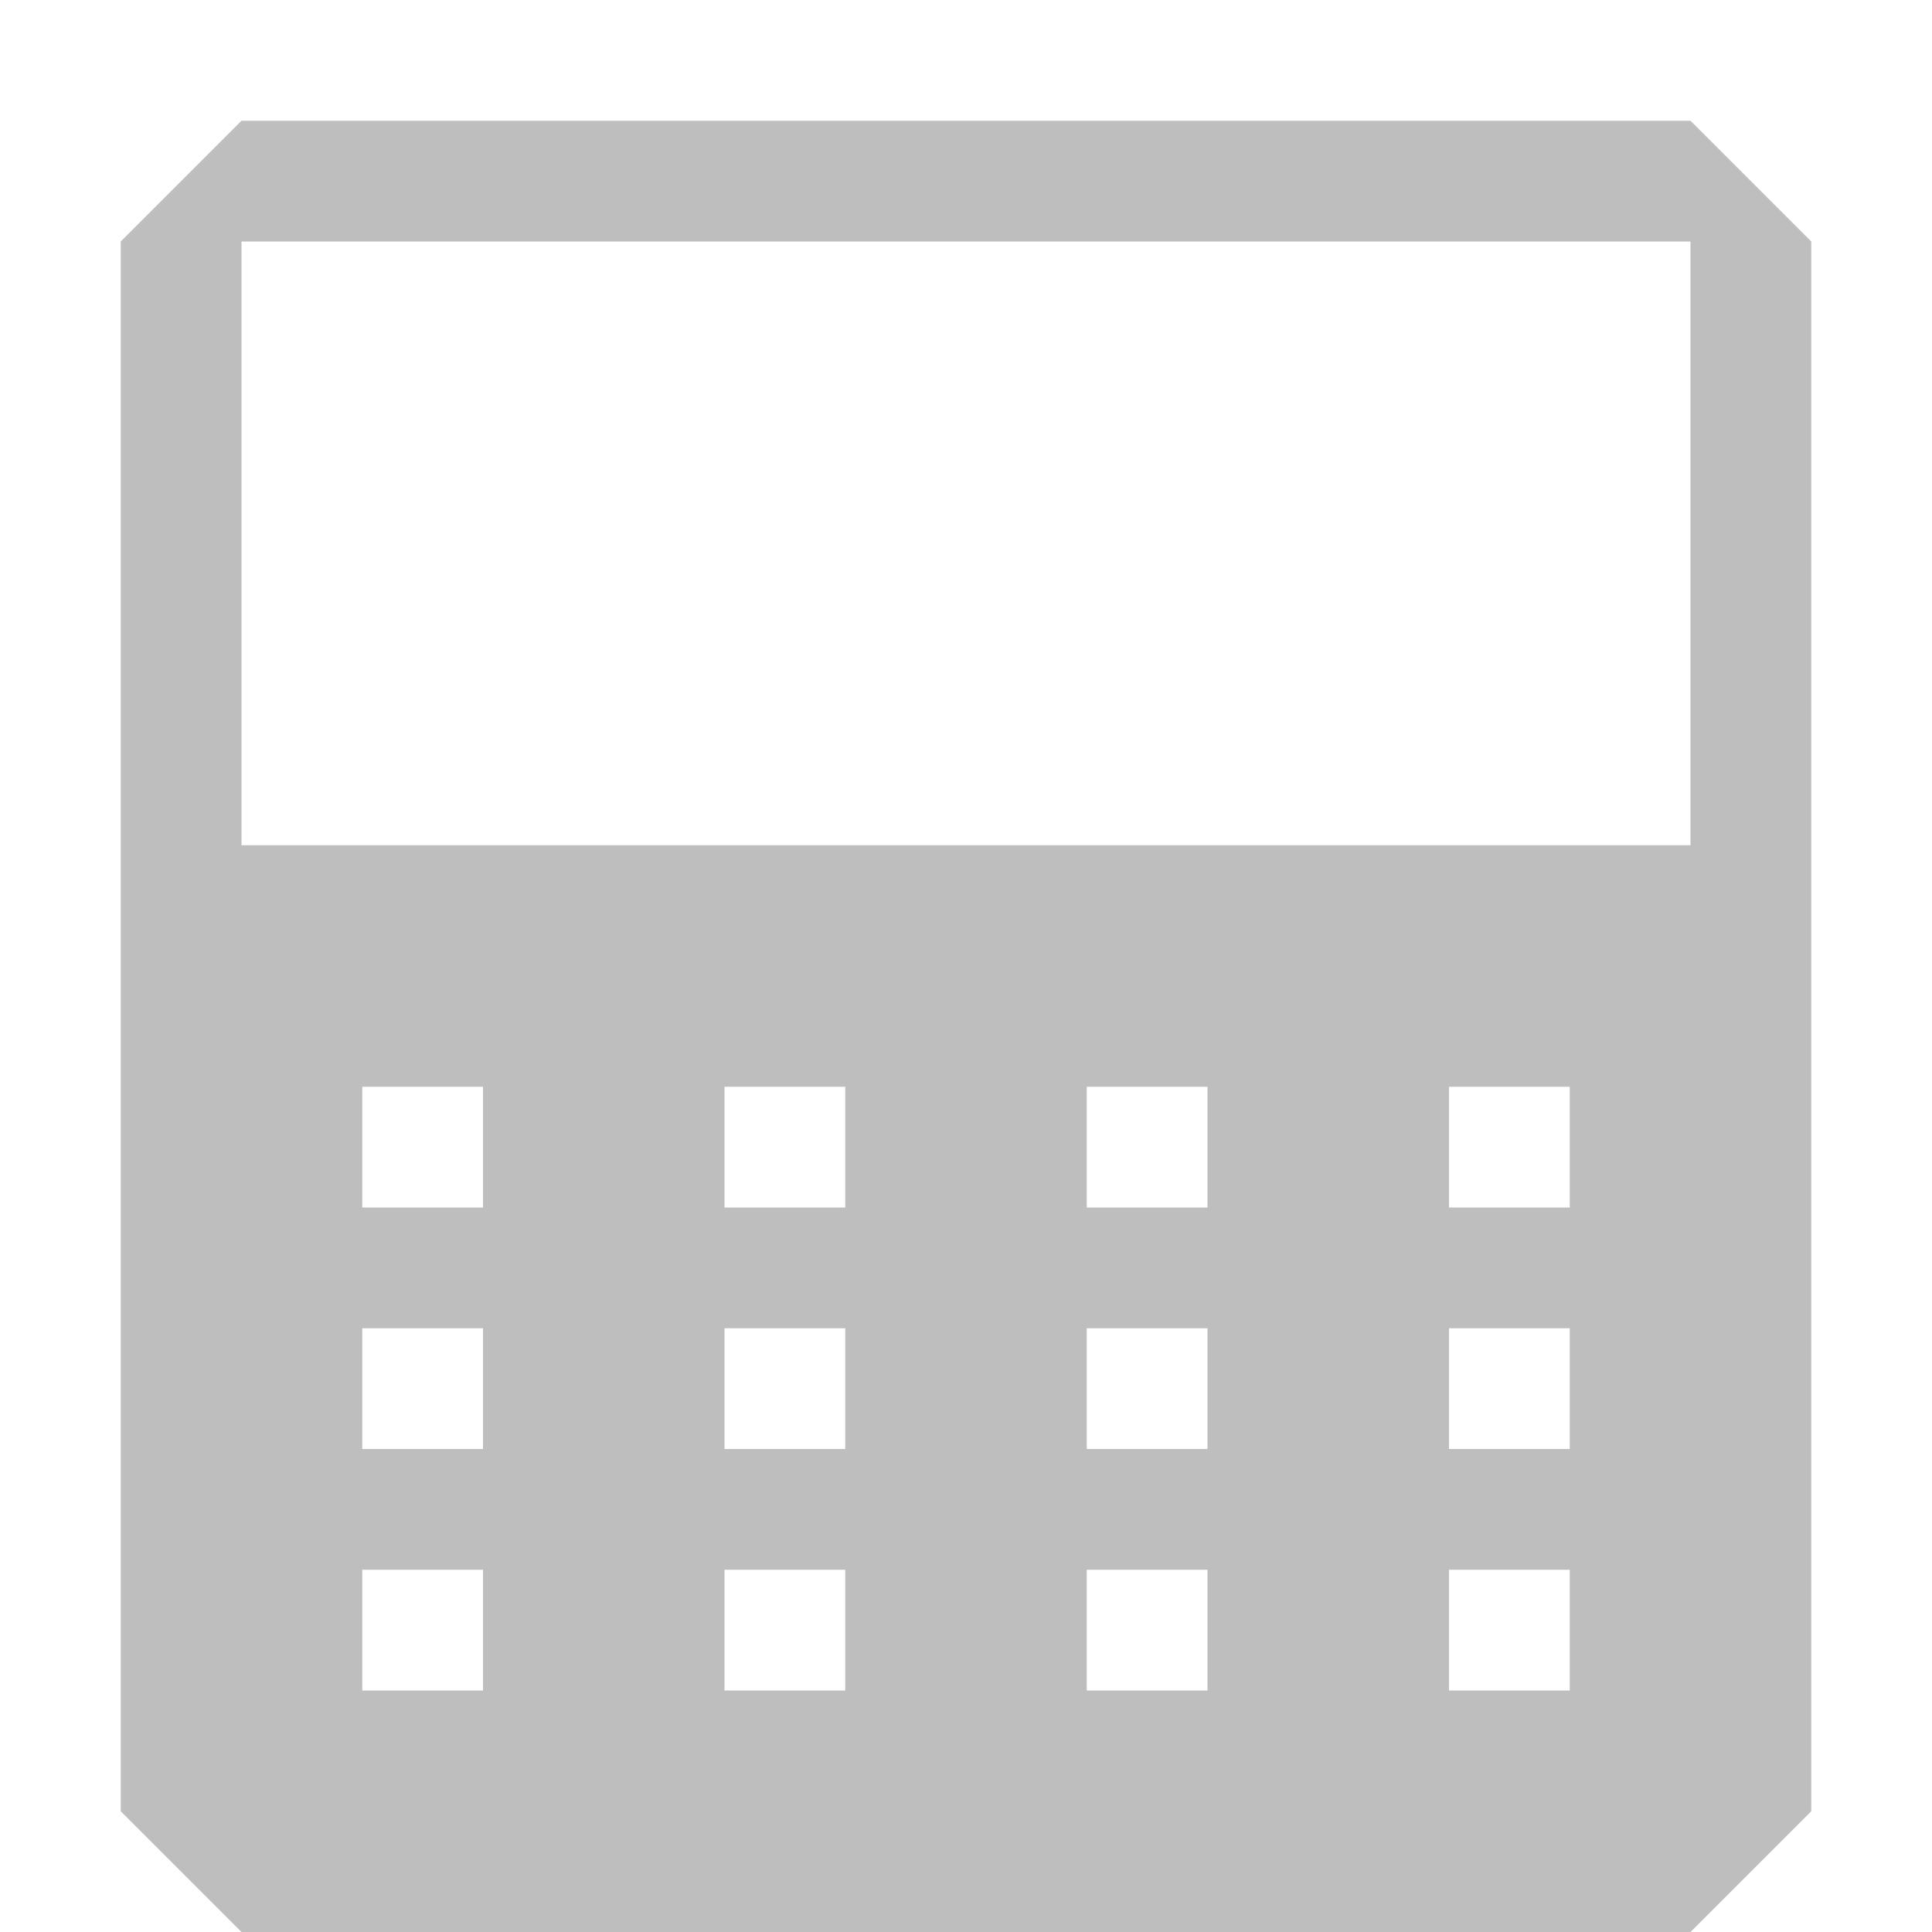
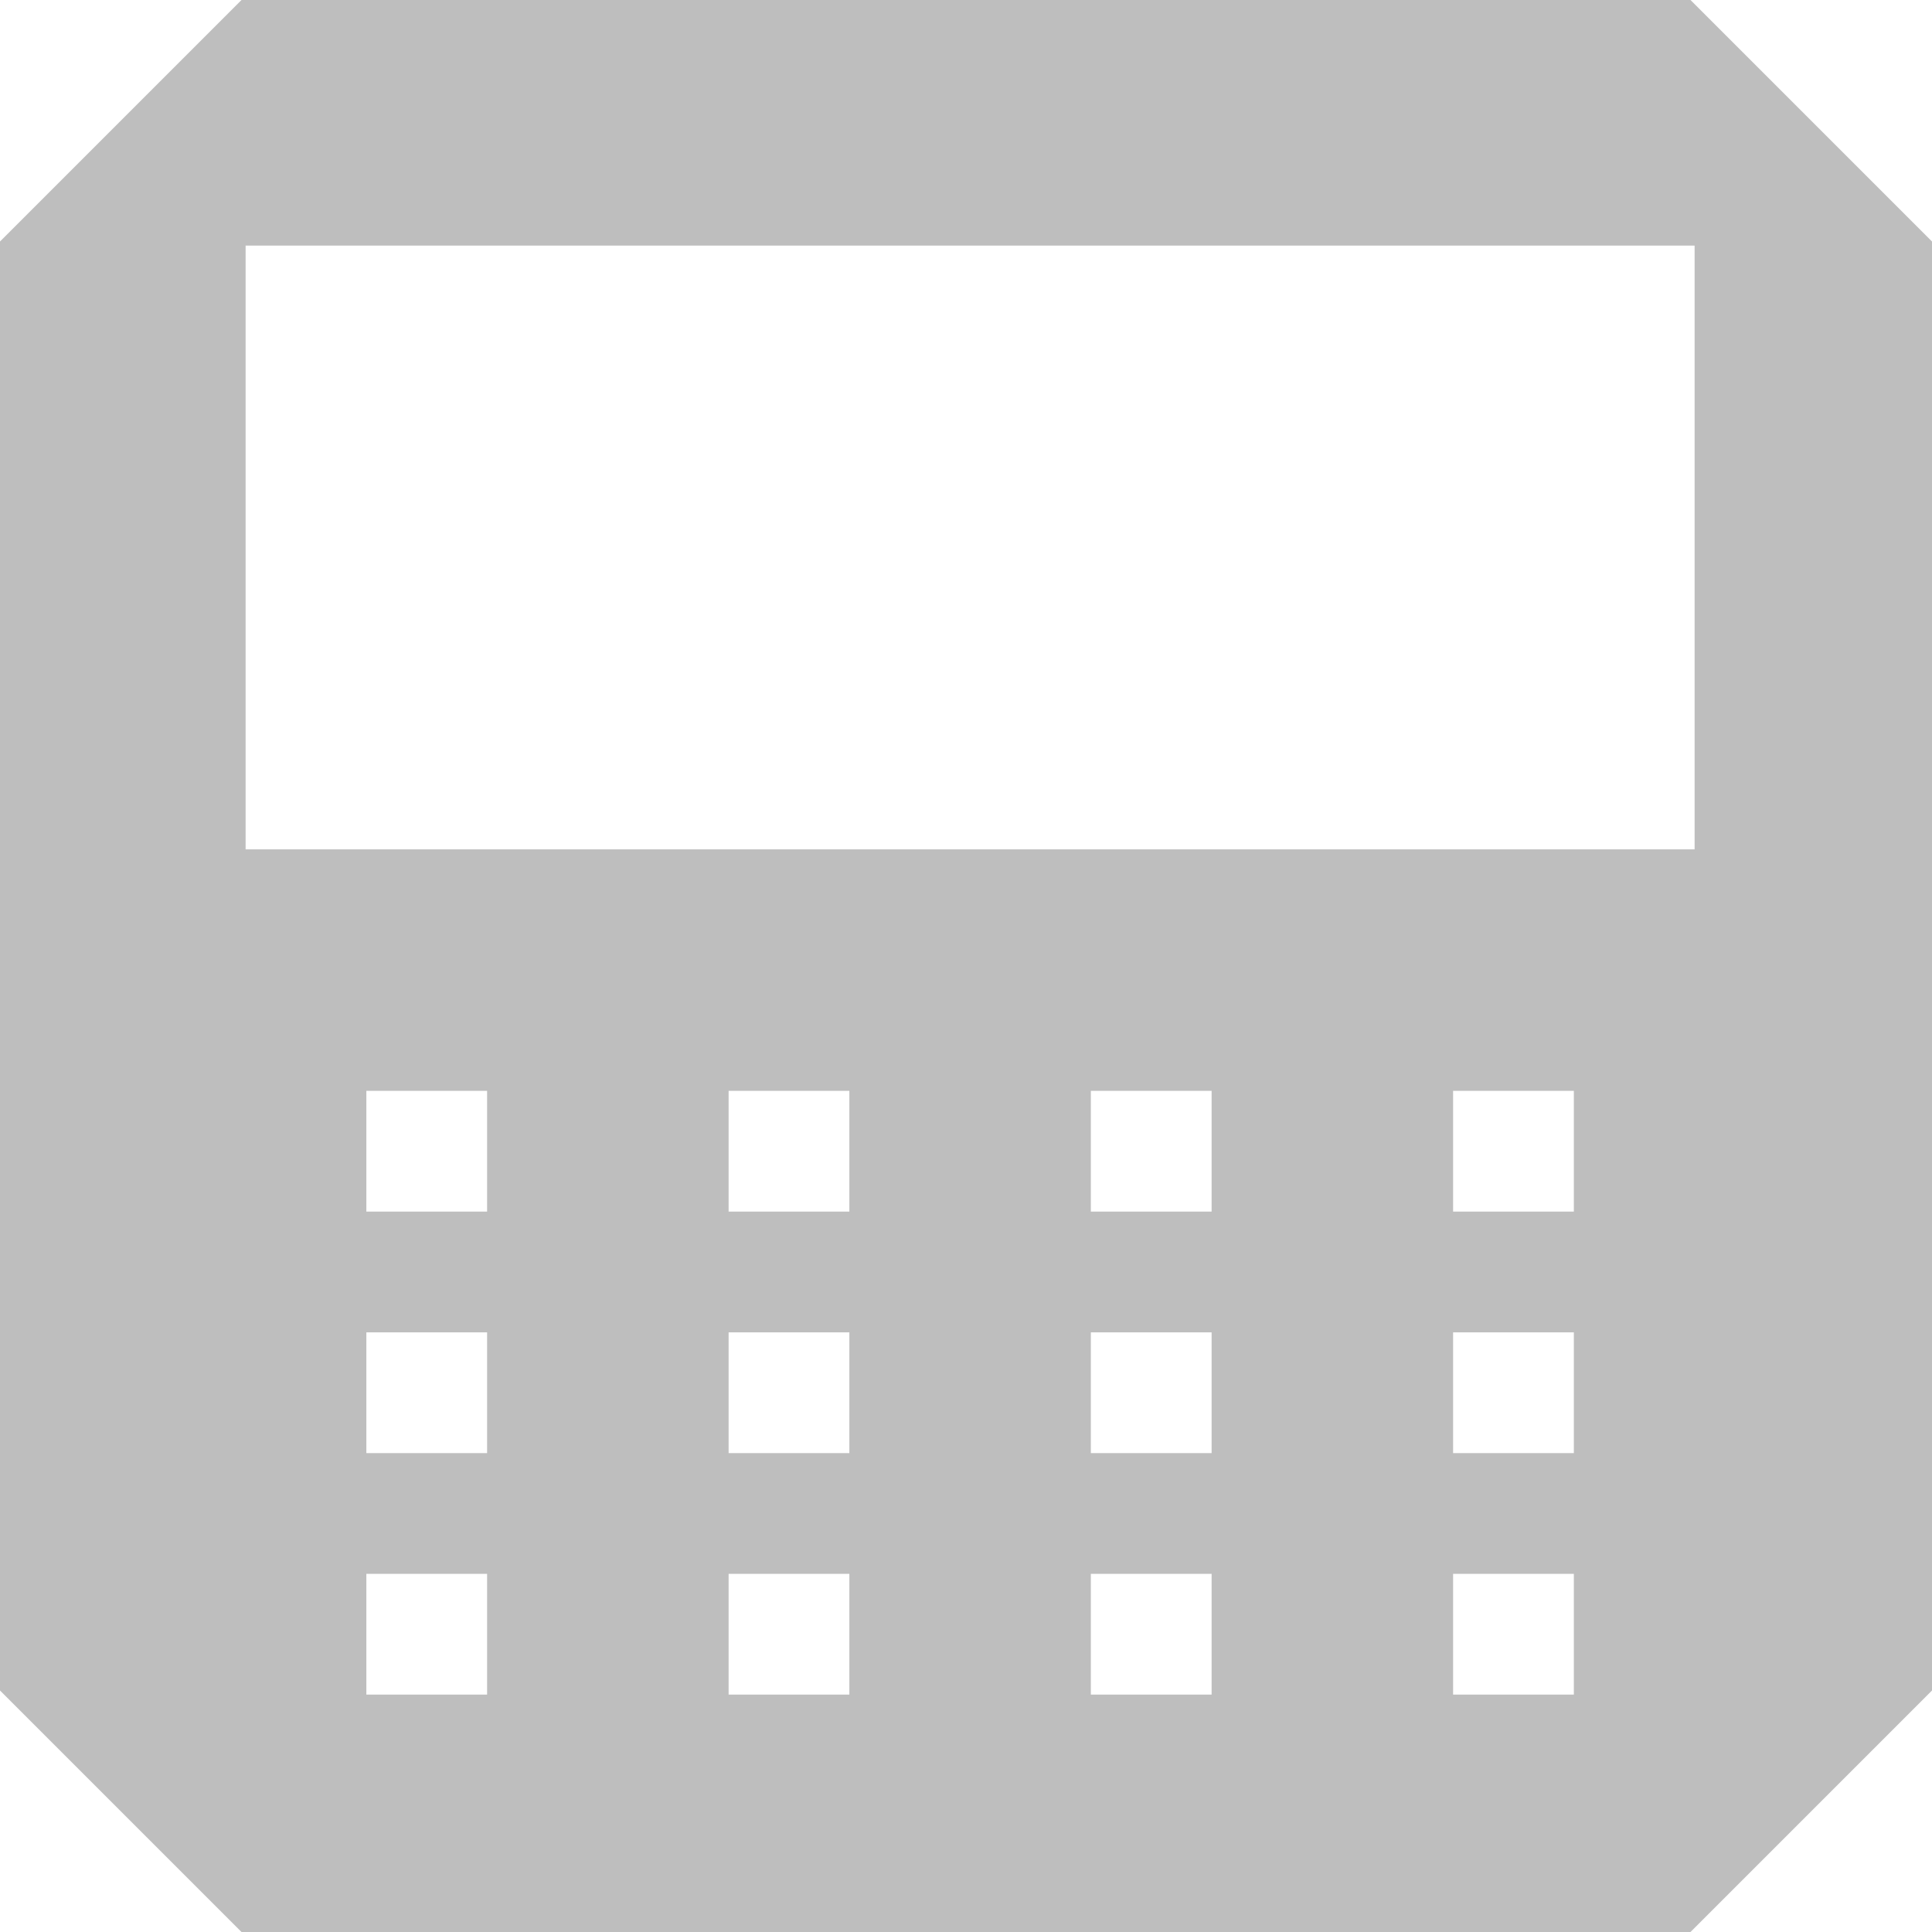
<svg xmlns="http://www.w3.org/2000/svg" viewBox="0 0 16 16" id="svg2" version="1.1" width="100%" height="100%">
  <defs id="defs4" />
-   <path id="path3057" style="opacity:1;color:black;fill:#bebebe;fill-opacity:1;fill-rule:nonzero;stroke:none;stroke-width:1;marker:none;visibility:visible;display:inline;overflow:visible;enable-background:accumulate" d="m 12,13 1,0 0,1 -1,0 z m -3,0 1,0 0,1 -1,0 z m -3,0 1,0 0,1 -1,0 z m -3,0 1,0 0,1 -1,0 z m 9,-2 1,0 0,1 -1,0 z m -3,0 1,0 0,1 -1,0 z m -3,0 1,0 0,1 -1,0 z m -3,0 1,0 0,1 -1,0 z m 9,-2 1,0 0,1 -1,0 z m -3,0 1,0 0,1 -1,0 z M 6,9 7,9 7,10 6,10 z M 3,9 4,9 4,10 3,10 z M 2,1 1,2 1,15 2,16 14,16 15,15 15,2 14,1 z M 2,2 14,2 14,7 2,7 z" />
+   <path id="path3057" style="color:#000000;display:inline;overflow:visible;visibility:visible;opacity:1;fill:#bebebe;fill-opacity:1;fill-rule:nonzero;stroke:none;stroke-width:1;marker:none;enable-background:accumulate" d="m 12.034,13.034 1,0 0,1 -1,0 z m -3,0 1,0 0,1 -1,0 z m -3,0 1,0 0,1 -1,0 z m -3,0 1,0 0,1 -1,0 z m 9,-2 1,0 0,1 -1,0 z m -3,0 1,0 0,1 -1,0 z m -3,0 1,0 0,1 -1,0 z m -3,0 1,0 0,1 -1,0 z m 9,-2 1,0 0,1 -1,0 z m -3,0 1,0 0,1 -1,0 z m -3,0 1,0 0,1 -1,0 z m -3,0 1,0 0,1 -1,0 z M 2,0 0,2 0,14 2,16 14,16 16,14 16,2 14,0 Z m 0.034,2.034 12,0 0,5 -12,0 z" />
</svg>
